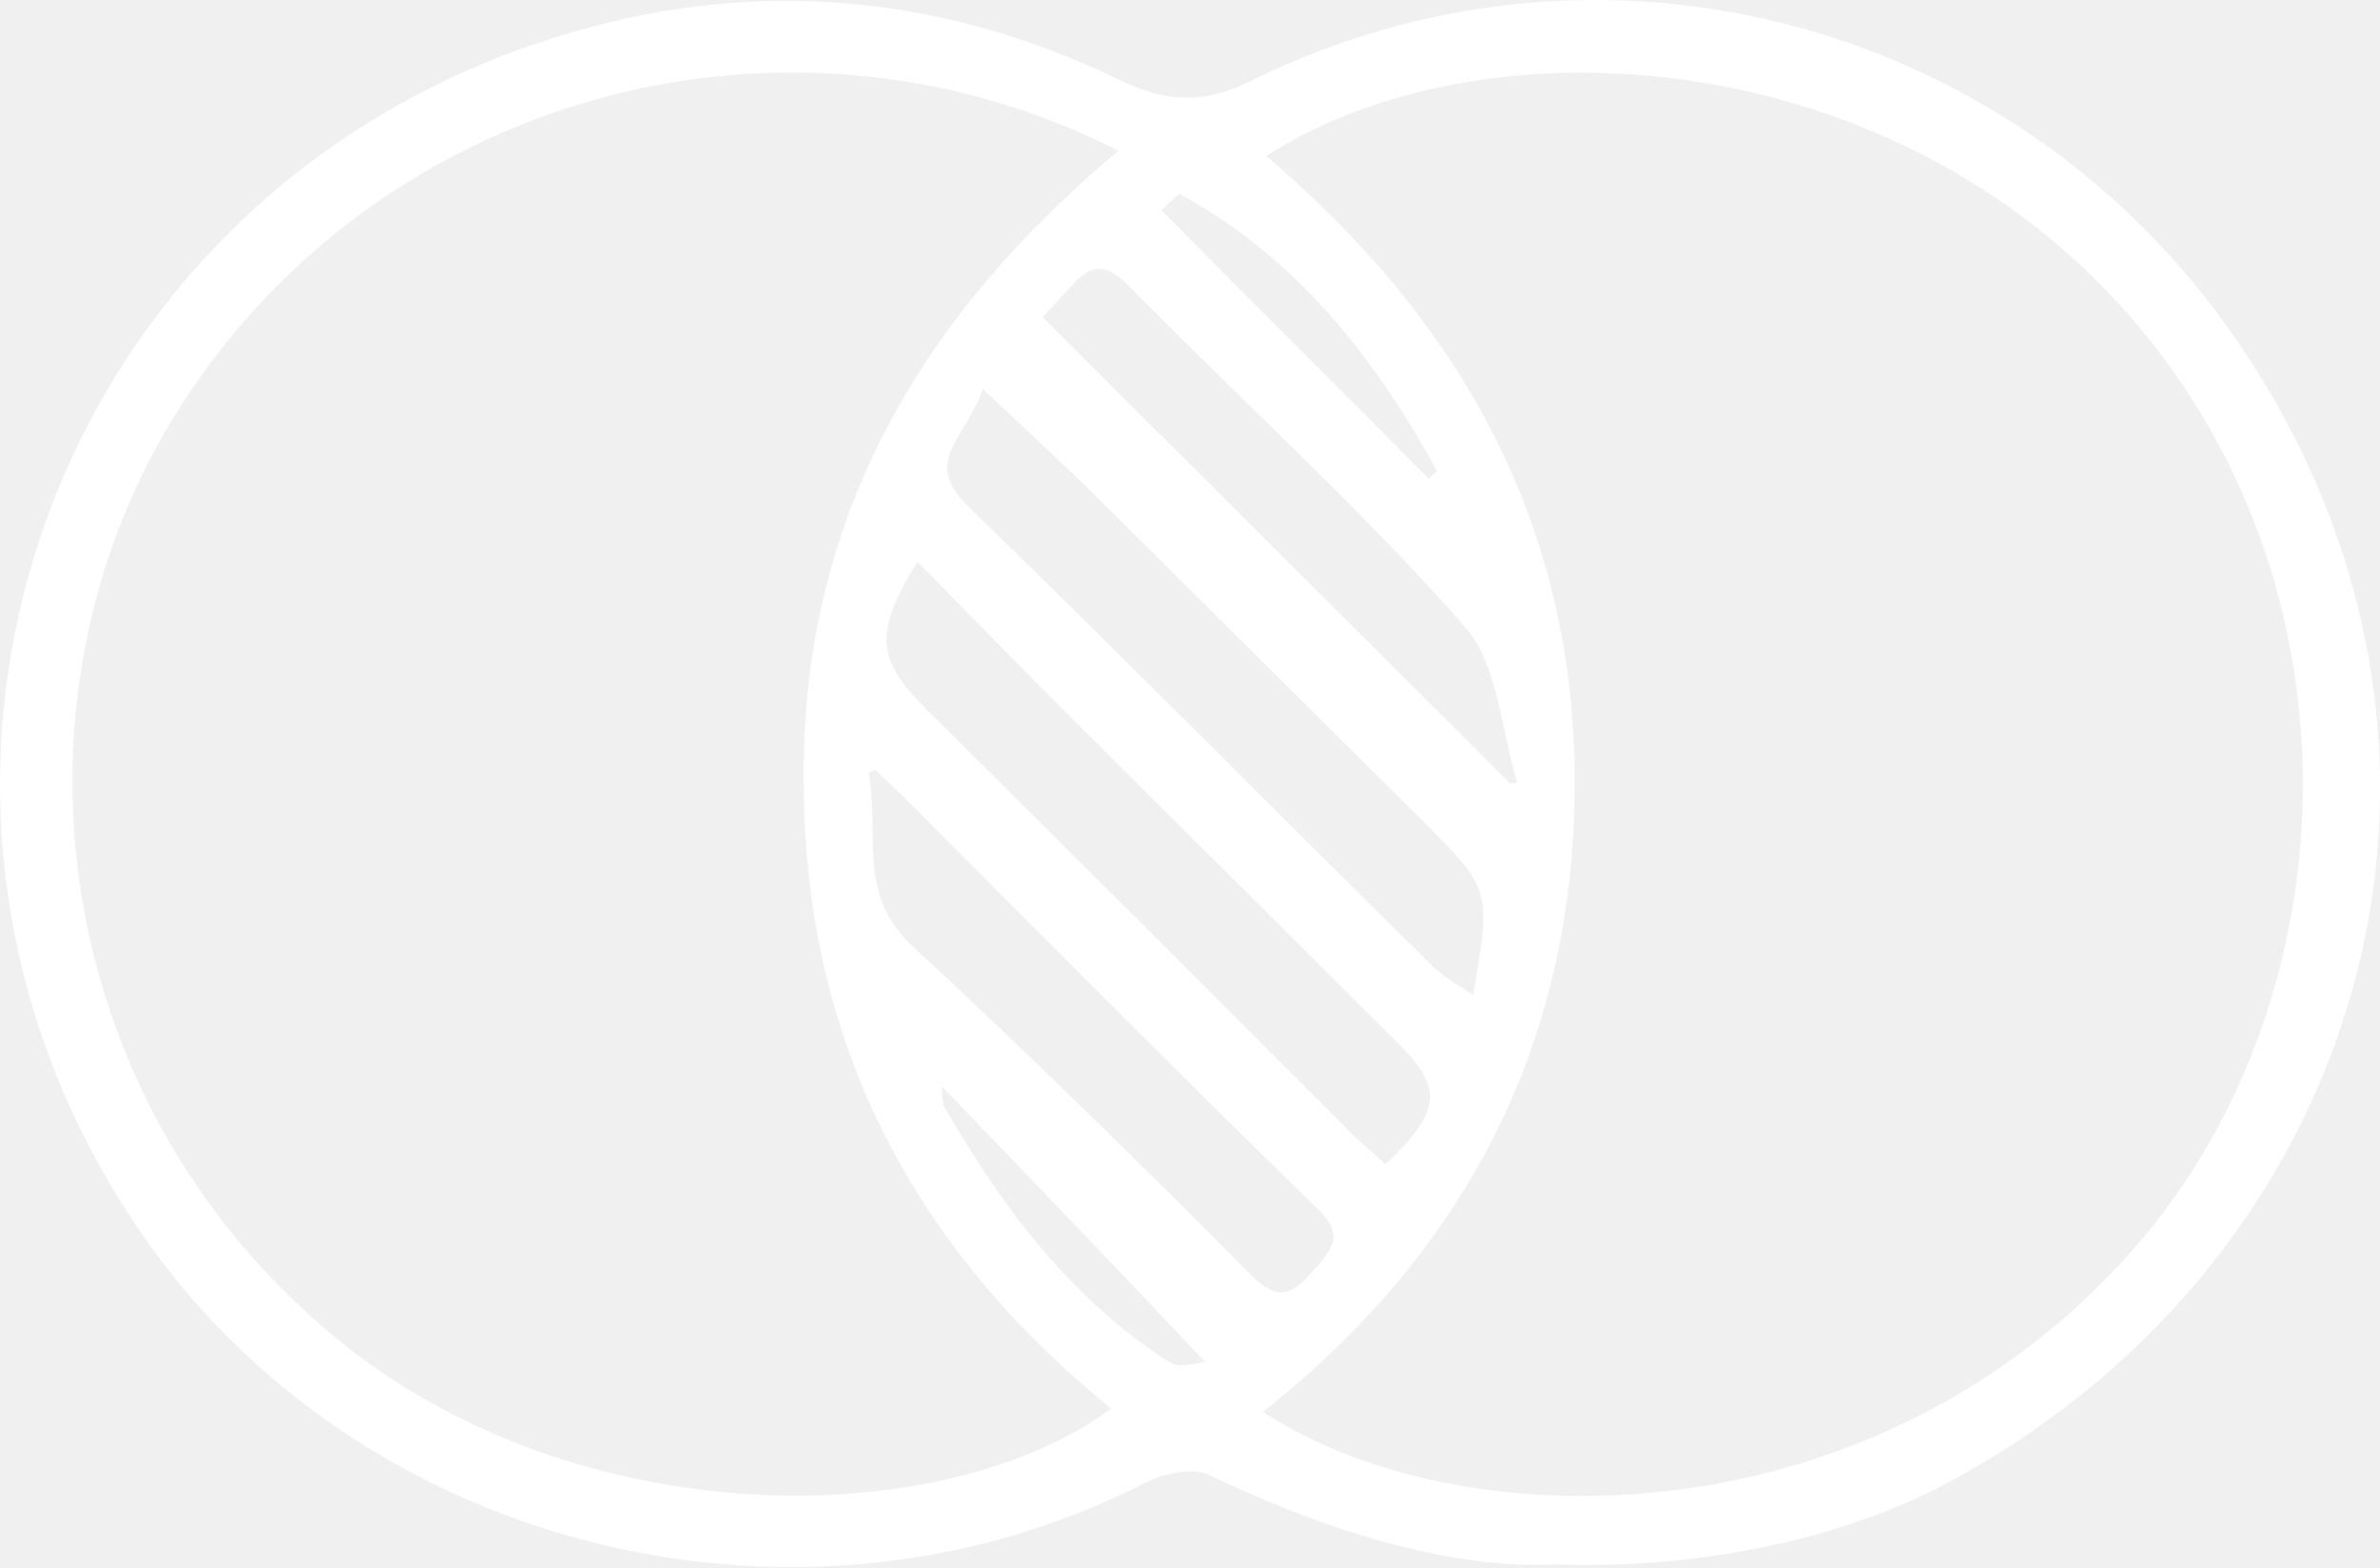
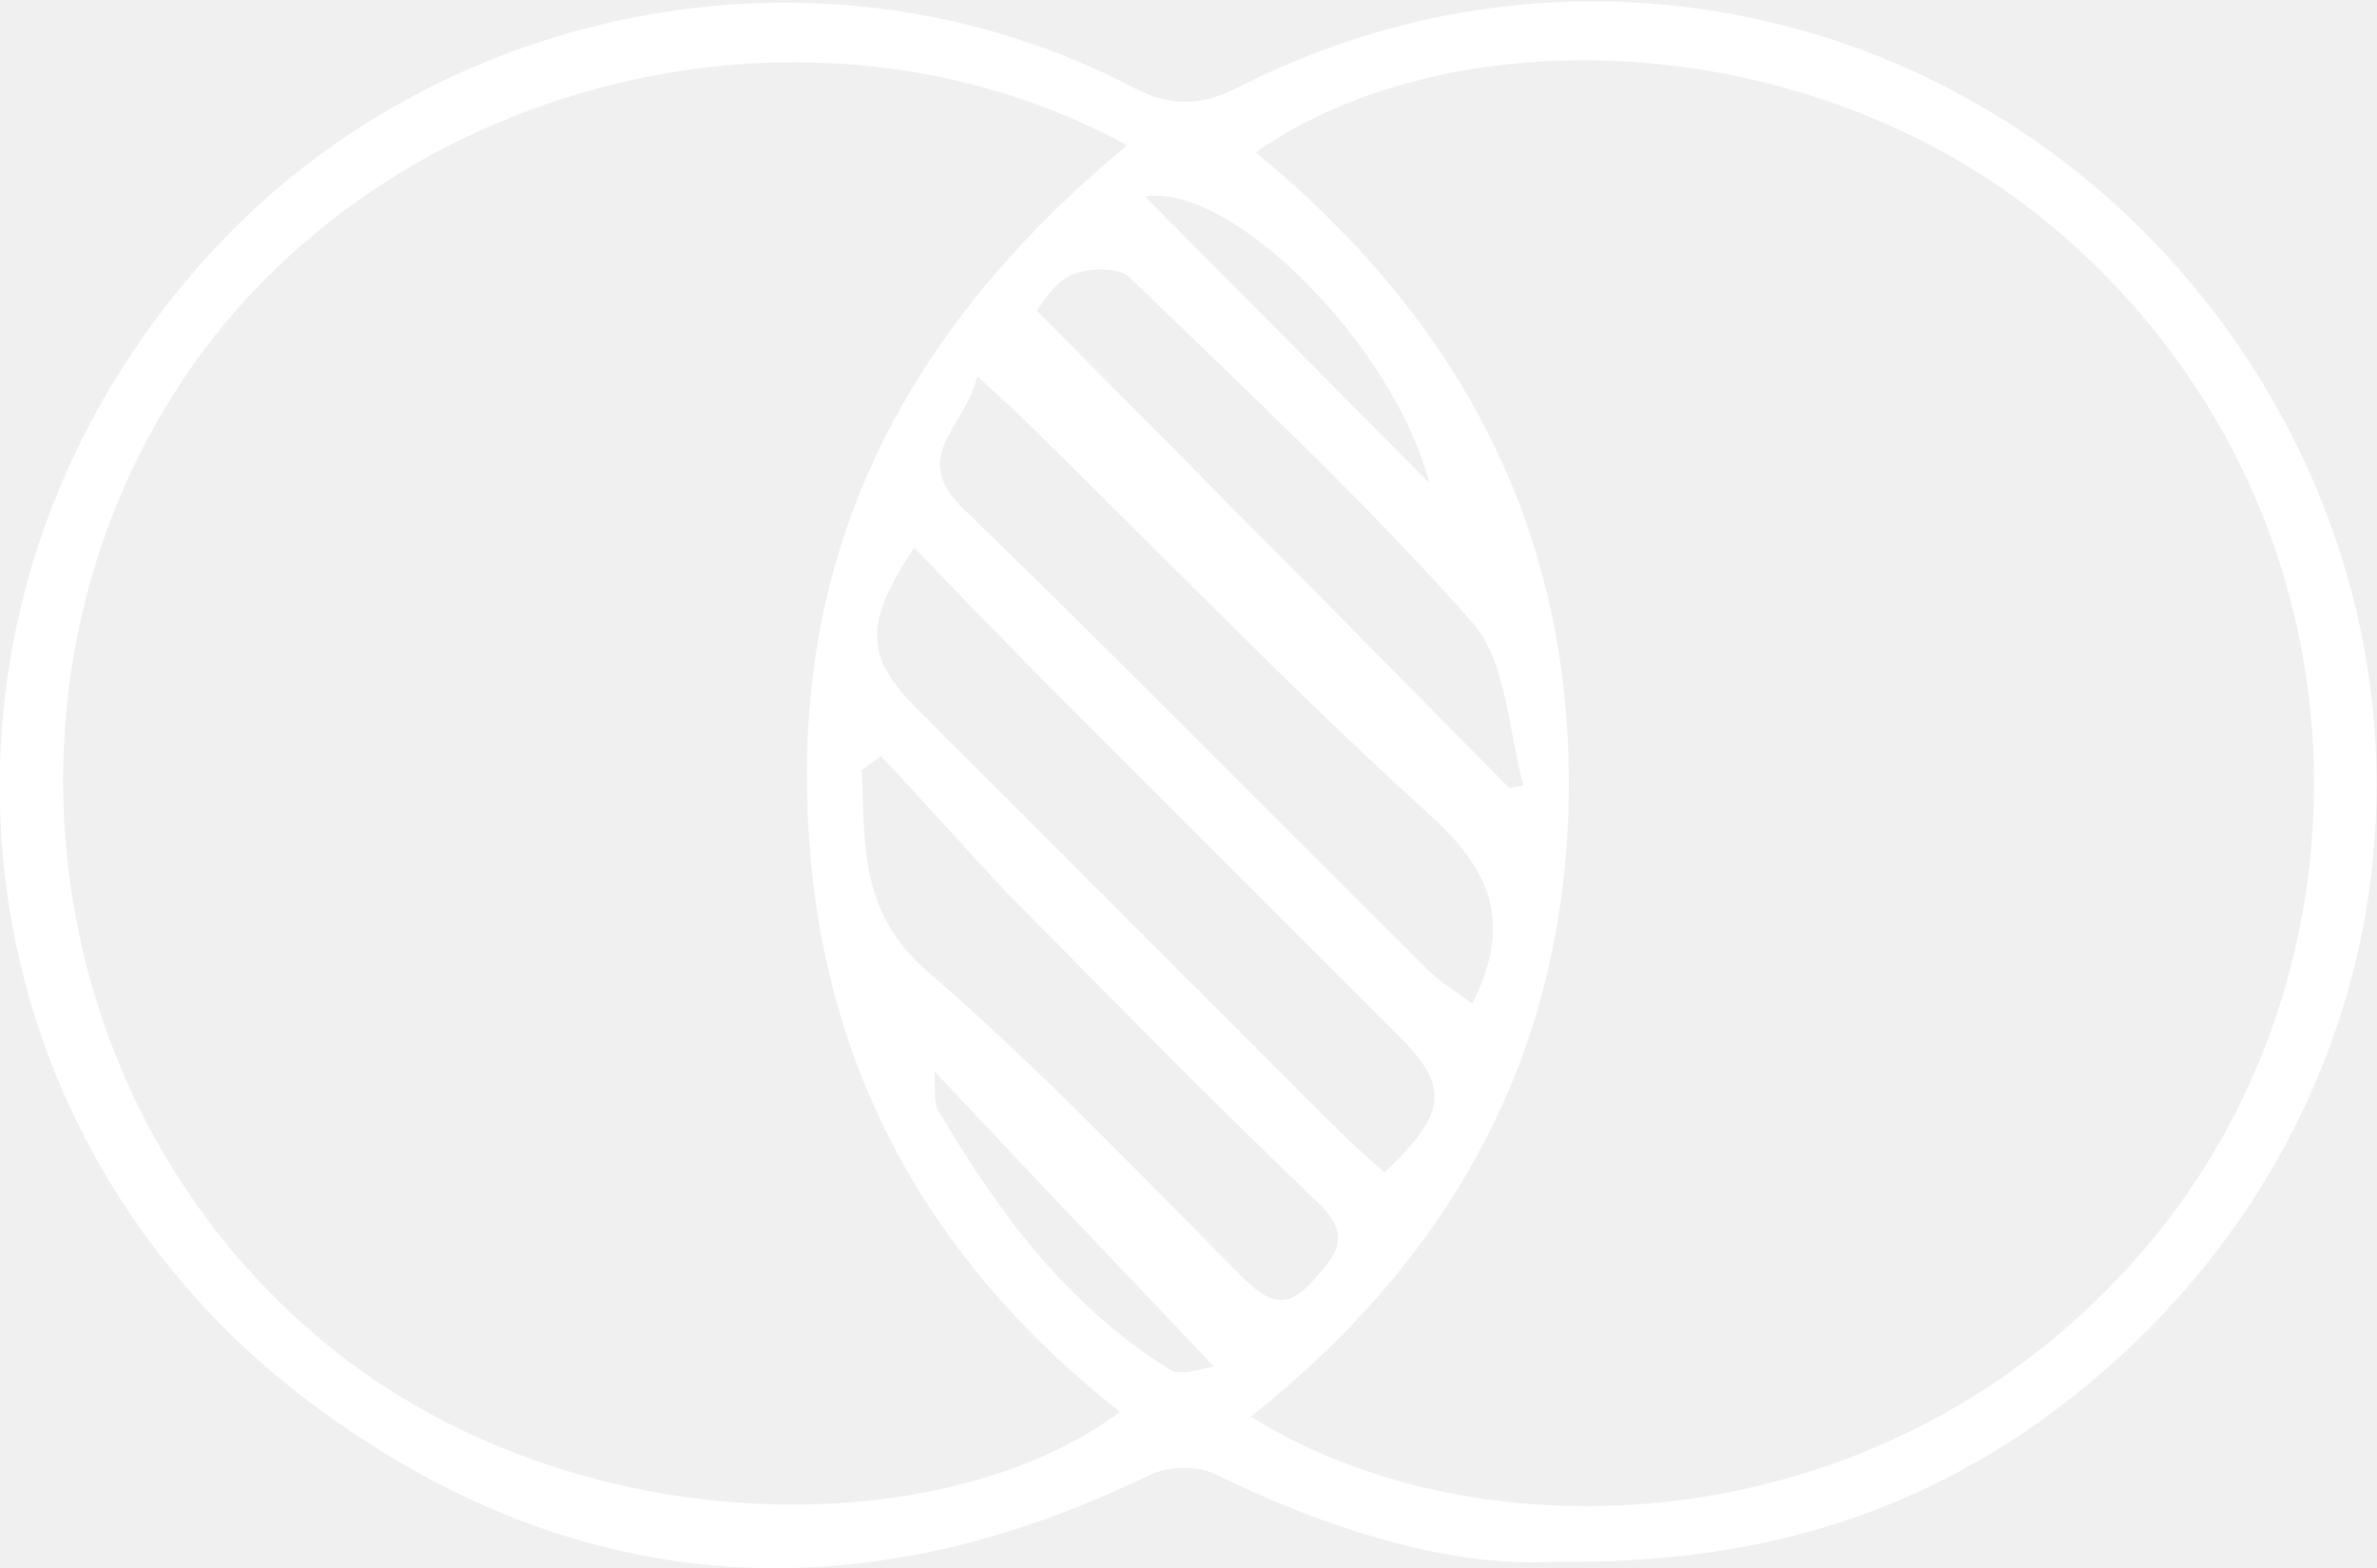
- <svg xmlns="http://www.w3.org/2000/svg" id="Calque_2" data-name="Calque 2" viewBox="0 0 200.35 131.92">
-   <defs>
-     <style>
-       .cls-1 {
-         fill: none;
-         stroke-linecap: round;
-         stroke-linejoin: round;
-         stroke-width: 2px;
-       }
- 
-       .cls-1, .cls-2 {
-         stroke: #fff;
-       }
- 
-       .cls-2 {
-         fill: #fff;
-         stroke-miterlimit: 10;
-       }
-     </style>
-   </defs>
-   <g id="Calque_1-2" data-name="Calque 1">
-     <g>
-       <path class="cls-2" d="M130.86,131.19c-8.6,.4-18.9-2.7-28.9-7.5-1.5-.7-4.1-.2-5.8,.7-28.4,14.5-64.6,5.9-83.1-19.8C-12.74,68.59,2.86,18.89,44.86,4.29,61.56-1.51,78.16-.51,94.06,7.19c4.1,2,7.4,2.1,11.6,0,29.5-14.5,64.5-4.7,82.6,22.3,23.1,34.3,10.2,76.9-25.5,95.4-8.8,4.4-20.2,6.7-31.9,6.3ZM95.06,12.59C67.16-2.01,32.76,6.99,15.46,32.89-1.04,57.49,3.16,92.69,28.06,113.09c20.5,16.8,51.9,16.6,66.3,5.5-17-13.6-26.2-31-26.2-52.9-.2-22,9.9-39.1,26.9-53.1Zm10.4,106.3c17.2,11.7,52.5,11.6,74.5-13.4,19.4-22.1,20.1-59.5-3.5-82.6C155.76,2.69,123.36,1.29,105.76,13.09c16.6,13.9,26.4,31.1,26.3,53.1-.1,21.9-9.4,39.3-26.6,52.7Zm11.2-20.2c5.3-5,5.5-7.2,1.2-11.4-9.4-9.4-18.8-18.7-28.2-28.1-4.2-4.2-8.3-8.4-12.5-12.7-4.2,6.5-4,9.1,.4,13.5,11.8,11.7,23.5,23.4,35.3,35.2,1.1,1.2,2.5,2.3,3.8,3.5ZM82.46,31.79c-.9,4.5-5.9,6.7-1.3,11.2,13.2,12.8,26.1,25.9,39.2,38.8,1.1,1,2.4,1.7,4,2.8,1.8-10,1.7-9.9-4.7-16.3-9.4-9.3-18.8-18.7-28.2-28-2.7-2.6-5.4-5.1-9-8.5Zm44.5,34.7c.5-.1,.9-.1,1.4-.2-1.5-4.7-1.7-10.5-4.7-13.9-8.9-10.1-18.9-19.1-28.3-28.7-1.9-1.9-3.5-2.2-5.4-.1-1.1,1.2-2.2,2.4-2.9,3.1,13.5,13.5,26.7,26.6,39.9,39.8Zm-53.2-2.3c-.4,.2-.8,.4-1.2,.6,1.1,5.1-1.1,10.6,3.9,15.2,9.7,9,19.2,18.3,28.5,27.7,2.2,2.2,3.8,2.1,5.7-.1,1.7-1.9,3.4-3.5,.6-6.2-10.7-10.4-21.2-21-31.7-31.5-1.9-2-3.8-3.8-5.8-5.7Zm5,26c.1,1.5-.1,2.6,.4,3.4,4.9,8.5,10.8,16.3,19.2,21.6,1,.6,2.9-.1,4.1-.2-8-8.5-15.6-16.4-23.7-24.8ZM99.16,15.69c-.7,.7-1.4,1.3-2.1,2,7.7,7.8,15.5,15.5,23.2,23.3,.4-.4,.9-.8,1.3-1.3-5.4-9.9-12.2-18.6-22.4-24Z" />
-       <path class="cls-1" d="M97.56,12.69c-4.8-6.2-12.3-7-19-8.3C53.16-.51,32.36,8.09,16.26,27.69c-7.5,9.1-11.3,19.9-12.8,31.8-2,15.7,2.3,29.6,10.8,42.3,8.6,13,21.1,21.4,35.9,25.2,15.7,4.1,31.4,2.7,45.9-5.8" />
-       <path class="cls-1" d="M103.56,121.29c13.6,7.5,27.8,9.2,43,6,23.7-5,39.4-19.1,47.3-41.5,8.7-24.6,.6-53.4-22.3-70.3-11.9-8.7-25.1-13.2-39.5-12.6-10.4,.5-21.3,1.4-29.5,9.7" />
-       <path class="cls-1" d="M127.96,70.99c3.5-4,1-8.6,1.4-13,.2-1.8-.9-3.6-1.4-5.5" />
-       <path class="cls-1" d="M124.26,41.09c-3-9.2-9.2-16.1-16.2-22.4-1.2-1.1-2.3-2.3-3.5-3.5" />
-       <path class="cls-1" d="M90.56,19.69c-4.2,5.3-8.4,10.5-12.4,16-1,1.4-1.1,3.6-1.6,5.4" />
-       <path class="cls-1" d="M84.06,29.59c11.7,11.5,23.3,22.9,35,34.4,1.9,1.9,4,3.7,6,5.5" />
-       <path class="cls-1" d="M128.76,74.99c-.9,3.8-1.8,7.6-2.7,11.5" />
-       <path class="cls-1" d="M118.46,100.89c-2.8,3.5-5.7,7-8.5,10.5" />
-       <path class="cls-1" d="M92.56,99.39c-3.3-3.3-6.5-6.8-10-9.9-1.5-1.4-3.6-2.1-5.4-3" />
-       <path class="cls-1" d="M76.06,43.59c-4.1,3.6-4.5,8.5-4.5,13.5" />
-       <path class="cls-1" d="M70.56,62.99c.5,5.5,1,11,1.5,16.4" />
-       <path class="cls-1" d="M75.56,90.39c3.4,9.1,8.9,16.7,16.5,23,2,1.6,3.7,3.6,5.5,5.5" />
+ <svg xmlns="http://www.w3.org/2000/svg" version="1.1" id="Calque_2_00000044137476466832212870000017198107389808233875_" x="0px" y="0px" viewBox="0 0 199.7 131.7" style="enable-background:new 0 0 199.7 131.7;" xml:space="preserve">
+   <style type="text/css">
+ 	.st0{fill:#FFFFFF;}
+ </style>
+   <g id="Calque_2-2">
+     <g id="Calque_1-2">
+       <path class="st0" d="M130.6,131.2c-8.6,0.5-18.8-2.6-28.6-7.4c-1.5-0.7-3.9-0.6-5.4,0.1c-24.8,12.1-48.8,10.3-70.7-6.2    C-5.6,93.9-8.8,49.1,18.5,20.4c19-20.1,50.9-26.6,76.8-13c3.1,1.6,5.7,1.5,8.8-0.1c29.7-15.1,64.9-5.7,83.8,21.5    c21,30.5,13.2,70.3-17.8,91.5C158.9,127.8,146.5,131.4,130.6,131.2L130.6,131.2L130.6,131.2z M94.7,12.2    C68.2-2.2,33.4,6.6,16.4,30.4c-18,25.3-13.8,61.6,10.4,82c20.6,17.4,52.2,17.5,67.3,6.2c-17.2-13.5-26.2-31.1-26.3-53    C67.6,43.4,77.7,26.3,94.7,12.2C94.7,12.2,94.7,12.2,94.7,12.2z M105.1,119c19.7,12.4,54.7,10.9,76-15.2    c19.3-23.7,18.4-61.3-7.9-84.1c-20.3-17.6-51-18.6-67.7-6.9c16.8,13.8,26.4,31.2,26.3,53.3C131.7,88.1,122.2,105.4,105.1,119    C105.1,119,105.1,119,105.1,119z M116.3,98.5c5.3-5,5.5-7.2,1.2-11.5c-9.4-9.4-18.8-18.8-28.2-28.2c-4.2-4.2-8.3-8.4-12.5-12.8    c-4.3,6.5-4.1,9.2,0.3,13.6c11.8,11.8,23.5,23.5,35.3,35.3C113.7,96.2,115.1,97.4,116.3,98.5z M123.7,84.3    c3.3-6.6,1.7-10.9-3.2-15.5C108.9,58.3,98.1,47.1,87,36.2c-1.3-1.3-2.7-2.6-4.9-4.6c-1,4.4-5.8,6.7-1.1,11.2    c13.1,12.7,25.9,25.7,38.9,38.6C121,82.5,122.3,83.3,123.7,84.3C123.7,84.3,123.7,84.3,123.7,84.3z M126.8,66.2    c0.4-0.1,0.8-0.1,1.2-0.2c-1.3-4.6-1.4-10.4-4.3-13.7c-9-10.2-19-19.5-28.8-29c-0.9-0.9-3.5-0.8-4.9-0.2c-1.5,0.7-2.5,2.5-2.9,3    C100.6,39.7,113.7,52.9,126.8,66.2L126.8,66.2z M74,63.5c-0.5,0.4-1.1,0.8-1.6,1.2c0.3,6-0.3,11.8,5.4,16.8    c9.4,8.1,18,17.2,26.8,26c2.1,2.1,3.7,2.4,5.7,0.1c1.9-2.1,3.4-3.8,0.4-6.6c-8.9-8.5-17.5-17.3-26.1-26C81,71.2,77.6,67.3,74,63.5    L74,63.5L74,63.5z M102,114.8C94,106.4,86.5,98.5,78.5,90c0.1,1.6-0.1,2.7,0.4,3.4c5,8.5,10.8,16.3,19.3,21.6    C99.2,115.7,101.1,114.9,102,114.8L102,114.8L102,114.8z M96.2,16.5c8.4,8.5,16.2,16.3,23.9,24.1C117.1,29.1,103.6,15.4,96.2,16.5    z" />
    </g>
  </g>
</svg>
